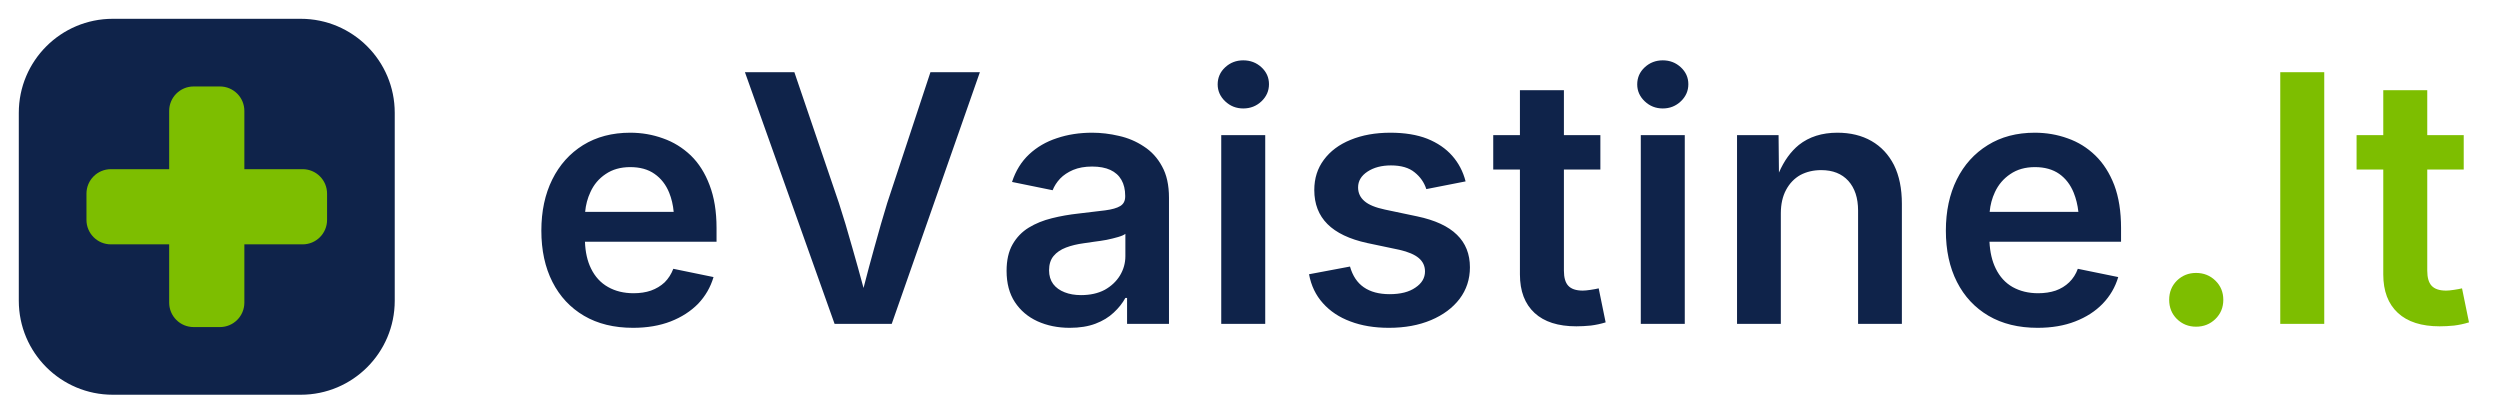
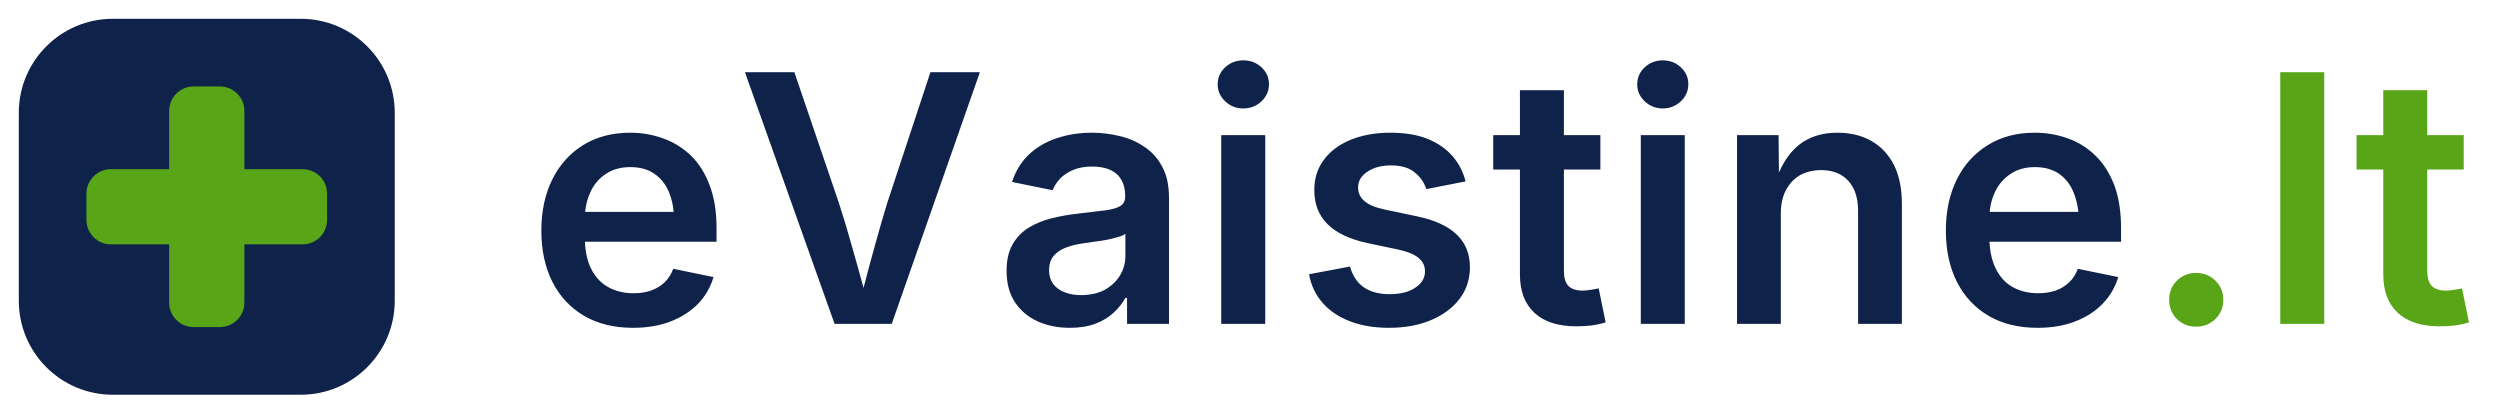
<svg xmlns="http://www.w3.org/2000/svg" width="133" height="22" viewBox="0 0 133 22" fill="none">
  <rect x="1" y="1" width="20" height="20" rx="5" fill="#0F234A" />
-   <rect x="9" y="4.6" width="4" height="12.8" rx="1.3" fill="#7DBE00" />
-   <rect x="4.6" y="9" width="12.8" height="4" rx="1.3" fill="#7DBE00" />
+   <rect x="9" y="4.6" width="4" height="12.8" rx="1.3" fill="#58A618" />
+   <rect x="4.6" y="9" width="12.8" height="4" rx="1.3" fill="#58A618" />
  <path d="M33.68 17.44L33.68 17.44Q32.16 17.44 31.07 16.80Q29.98 16.16 29.39 15.00Q28.80 13.84 28.80 12.27L28.80 12.27Q28.80 10.72 29.38 9.55Q29.96 8.38 31.02 7.72Q32.09 7.06 33.53 7.06L33.53 7.06Q34.44 7.06 35.27 7.36Q36.10 7.65 36.75 8.27Q37.39 8.89 37.75 9.85Q38.12 10.81 38.12 12.13L38.12 12.13L38.12 12.86L31.12 12.86Q31.15 13.69 31.44 14.28L31.44 14.28Q31.76 14.94 32.35 15.27Q32.93 15.60 33.71 15.60L33.71 15.60Q34.22 15.60 34.63 15.46Q35.05 15.31 35.36 15.02Q35.66 14.72 35.82 14.30L35.82 14.30L37.96 14.74Q37.72 15.55 37.14 16.16Q36.55 16.76 35.68 17.10Q34.80 17.44 33.68 17.44ZM31.13 11.27L31.13 11.27L35.84 11.27Q35.79 10.72 35.60 10.25L35.60 10.25Q35.34 9.61 34.82 9.25Q34.31 8.89 33.53 8.89Q32.76 8.89 32.22 9.26Q31.68 9.62 31.41 10.22L31.41 10.22Q31.18 10.71 31.13 11.27ZM47.44 17.23L44.40 17.23L39.63 3.84L42.26 3.84L44.63 10.80Q44.97 11.84 45.35 13.20L45.35 13.20Q45.63 14.17 45.94 15.32L45.94 15.32Q46.24 14.15 46.51 13.19L46.51 13.19Q46.88 11.84 47.20 10.80L47.20 10.80L49.50 3.84L52.13 3.84L47.44 17.23ZM56.91 17.44L56.91 17.44Q55.96 17.44 55.19 17.09Q54.43 16.74 53.99 16.07Q53.55 15.40 53.55 14.41L53.55 14.41Q53.55 13.56 53.87 13.00Q54.19 12.44 54.73 12.11Q55.27 11.78 55.96 11.61Q56.64 11.44 57.38 11.36L57.38 11.36Q58.25 11.26 58.80 11.19Q59.34 11.12 59.60 10.96Q59.86 10.80 59.86 10.46L59.86 10.46L59.86 10.41Q59.86 9.92 59.66 9.57Q59.46 9.22 59.07 9.04Q58.68 8.86 58.10 8.86L58.10 8.86Q57.52 8.86 57.09 9.04Q56.67 9.22 56.40 9.50Q56.13 9.79 56.00 10.12L56.00 10.12L53.84 9.68Q54.13 8.79 54.75 8.21Q55.37 7.63 56.23 7.35Q57.09 7.06 58.10 7.06L58.10 7.06Q58.81 7.06 59.53 7.23Q60.25 7.39 60.85 7.79Q61.46 8.18 61.82 8.85Q62.19 9.51 62.19 10.52L62.19 10.52L62.19 17.23L59.96 17.23L59.96 15.85L59.87 15.85Q59.64 16.27 59.25 16.63Q58.86 17.00 58.28 17.22Q57.70 17.44 56.91 17.44ZM57.51 15.70L57.51 15.70Q58.24 15.70 58.77 15.42Q59.29 15.13 59.58 14.66Q59.87 14.18 59.87 13.63L59.87 13.63L59.87 12.44Q59.76 12.53 59.48 12.61Q59.21 12.69 58.87 12.76Q58.54 12.82 58.21 12.86Q57.88 12.91 57.66 12.94L57.66 12.94Q57.13 13.01 56.71 13.17Q56.29 13.33 56.05 13.62Q55.81 13.91 55.81 14.38L55.81 14.38Q55.81 14.81 56.03 15.11Q56.25 15.40 56.64 15.55Q57.02 15.70 57.51 15.70ZM67.31 17.23L64.97 17.23L64.97 7.19L67.31 7.19L67.31 17.23ZM66.14 5.77L66.14 5.77Q65.58 5.77 65.18 5.39Q64.78 5.01 64.78 4.49L64.78 4.49Q64.78 3.95 65.18 3.58Q65.58 3.21 66.14 3.21L66.14 3.21Q66.71 3.21 67.11 3.58Q67.51 3.95 67.51 4.48L67.51 4.48Q67.51 5.01 67.11 5.39Q66.71 5.77 66.14 5.77ZM73.89 17.44L73.89 17.44Q72.73 17.44 71.84 17.10Q70.95 16.77 70.38 16.13Q69.81 15.50 69.64 14.59L69.64 14.59L71.82 14.18Q72.03 14.92 72.55 15.28Q73.08 15.65 73.93 15.65L73.93 15.65Q74.80 15.65 75.30 15.30Q75.81 14.96 75.81 14.44L75.81 14.44Q75.81 14.01 75.48 13.73Q75.15 13.45 74.45 13.29L74.45 13.29L72.74 12.93Q71.32 12.62 70.62 11.92Q69.92 11.22 69.92 10.11L69.92 10.11Q69.92 9.18 70.43 8.50Q70.94 7.81 71.85 7.44Q72.77 7.06 73.97 7.06L73.97 7.06Q75.11 7.06 75.93 7.38Q76.75 7.71 77.26 8.29Q77.77 8.87 77.97 9.65L77.97 9.65L75.88 10.06Q75.71 9.53 75.26 9.17Q74.81 8.80 74.00 8.80L74.00 8.80Q73.25 8.80 72.75 9.13Q72.25 9.46 72.25 9.97L72.25 9.97Q72.25 10.41 72.59 10.70Q72.92 10.99 73.68 11.15L73.68 11.15L75.39 11.51Q76.82 11.81 77.51 12.49Q78.20 13.16 78.20 14.22L78.20 14.22Q78.20 15.17 77.65 15.90Q77.10 16.62 76.13 17.03Q75.16 17.44 73.89 17.44ZM83.20 7.19L85.14 7.19L85.14 9.02L83.20 9.02L83.20 14.40Q83.20 14.95 83.43 15.20Q83.67 15.46 84.20 15.46L84.20 15.46Q84.36 15.46 84.62 15.42Q84.89 15.38 85.05 15.34L85.05 15.34L85.42 17.15Q85.03 17.27 84.63 17.32Q84.22 17.36 83.86 17.36L83.86 17.36Q82.41 17.36 81.64 16.65Q80.86 15.93 80.86 14.60L80.86 14.60L80.86 9.02L79.44 9.02L79.44 7.19L80.86 7.19L80.86 4.80L83.20 4.80L83.20 7.19ZM89.63 17.23L87.29 17.23L87.29 7.19L89.63 7.19L89.63 17.23ZM88.46 5.77L88.46 5.77Q87.90 5.77 87.50 5.39Q87.10 5.01 87.10 4.49L87.10 4.49Q87.10 3.95 87.50 3.58Q87.90 3.21 88.46 3.21L88.46 3.21Q89.02 3.21 89.42 3.58Q89.82 3.95 89.82 4.48L89.82 4.48Q89.82 5.01 89.42 5.39Q89.02 5.77 88.46 5.77ZM94.74 11.35L94.74 11.35L94.74 17.23L92.41 17.23L92.41 7.19L94.62 7.19L94.64 9.18Q95.05 8.24 95.70 7.71L95.70 7.71Q96.52 7.06 97.75 7.06L97.75 7.06Q98.79 7.06 99.56 7.50Q100.33 7.94 100.76 8.78Q101.18 9.63 101.18 10.84L101.18 10.84L101.18 17.23L98.85 17.23L98.85 11.20Q98.85 10.20 98.33 9.62Q97.81 9.05 96.89 9.05L96.89 9.05Q96.27 9.05 95.78 9.31Q95.30 9.58 95.02 10.10Q94.74 10.62 94.74 11.35ZM108.40 17.44L108.40 17.44Q106.88 17.44 105.79 16.80Q104.70 16.16 104.11 15.00Q103.52 13.84 103.52 12.27L103.52 12.27Q103.52 10.72 104.10 9.55Q104.68 8.38 105.75 7.72Q106.81 7.06 108.25 7.06L108.25 7.06Q109.17 7.06 110.00 7.36Q110.83 7.65 111.47 8.27Q112.11 8.89 112.48 9.85Q112.84 10.81 112.84 12.13L112.84 12.13L112.84 12.86L105.84 12.86Q105.88 13.69 106.17 14.28L106.17 14.28Q106.49 14.94 107.07 15.27Q107.66 15.60 108.43 15.60L108.43 15.60Q108.94 15.60 109.36 15.46Q109.78 15.31 110.08 15.02Q110.39 14.72 110.54 14.30L110.54 14.30L112.69 14.74Q112.45 15.55 111.86 16.16Q111.28 16.76 110.40 17.10Q109.53 17.44 108.40 17.44ZM105.85 11.27L105.85 11.27L110.57 11.27Q110.51 10.72 110.32 10.25L110.32 10.25Q110.06 9.61 109.55 9.25Q109.03 8.89 108.26 8.89Q107.49 8.89 106.95 9.26Q106.41 9.62 106.13 10.22L106.13 10.22Q105.90 10.71 105.85 11.27Z" fill="#0F234A" />
-   <path d="M116.83 17.38L116.83 17.38Q116.23 17.38 115.81 16.97Q115.40 16.56 115.40 15.95L115.40 15.95Q115.40 15.34 115.81 14.93Q116.23 14.52 116.83 14.52L116.83 14.52Q117.44 14.52 117.86 14.93Q118.28 15.34 118.28 15.95L118.28 15.95Q118.28 16.56 117.86 16.97Q117.44 17.38 116.83 17.38ZM121.31 3.84L123.65 3.84L123.65 17.23L121.31 17.23L121.31 3.84ZM129.13 7.19L131.07 7.19L131.07 9.02L129.13 9.02L129.13 14.40Q129.13 14.95 129.36 15.20Q129.60 15.46 130.13 15.46L130.13 15.46Q130.29 15.46 130.55 15.42Q130.82 15.38 130.98 15.34L130.98 15.34L131.35 17.15Q130.96 17.27 130.56 17.32Q130.16 17.36 129.79 17.36L129.79 17.36Q128.34 17.36 127.57 16.65Q126.79 15.93 126.79 14.60L126.79 14.60L126.79 9.02L125.37 9.02L125.37 7.19L126.79 7.19L126.79 4.80L129.13 4.80L129.13 7.19Z" fill="#7DBE00" />
+   <path d="M116.83 17.38L116.83 17.38Q116.23 17.38 115.81 16.97Q115.40 16.56 115.40 15.95L115.40 15.95Q115.40 15.34 115.81 14.93Q116.23 14.52 116.83 14.52L116.83 14.52Q117.44 14.52 117.86 14.93Q118.28 15.34 118.28 15.95L118.28 15.95Q118.28 16.56 117.86 16.97Q117.44 17.38 116.83 17.38ZM121.31 3.84L123.65 3.84L123.65 17.23L121.31 17.23L121.31 3.84ZM129.13 7.19L131.07 7.19L131.07 9.02L129.13 9.02L129.13 14.40Q129.13 14.95 129.36 15.20Q129.60 15.46 130.13 15.46L130.13 15.46Q130.29 15.46 130.55 15.42Q130.82 15.38 130.98 15.34L130.98 15.34L131.35 17.15Q130.96 17.27 130.56 17.32Q130.16 17.36 129.79 17.36L129.79 17.36Q128.34 17.36 127.57 16.65Q126.79 15.93 126.79 14.60L126.79 14.60L126.79 9.02L125.37 9.02L125.37 7.19L126.79 7.19L126.79 4.80L129.13 4.80L129.13 7.19Z" fill="#58A618" />
</svg>
